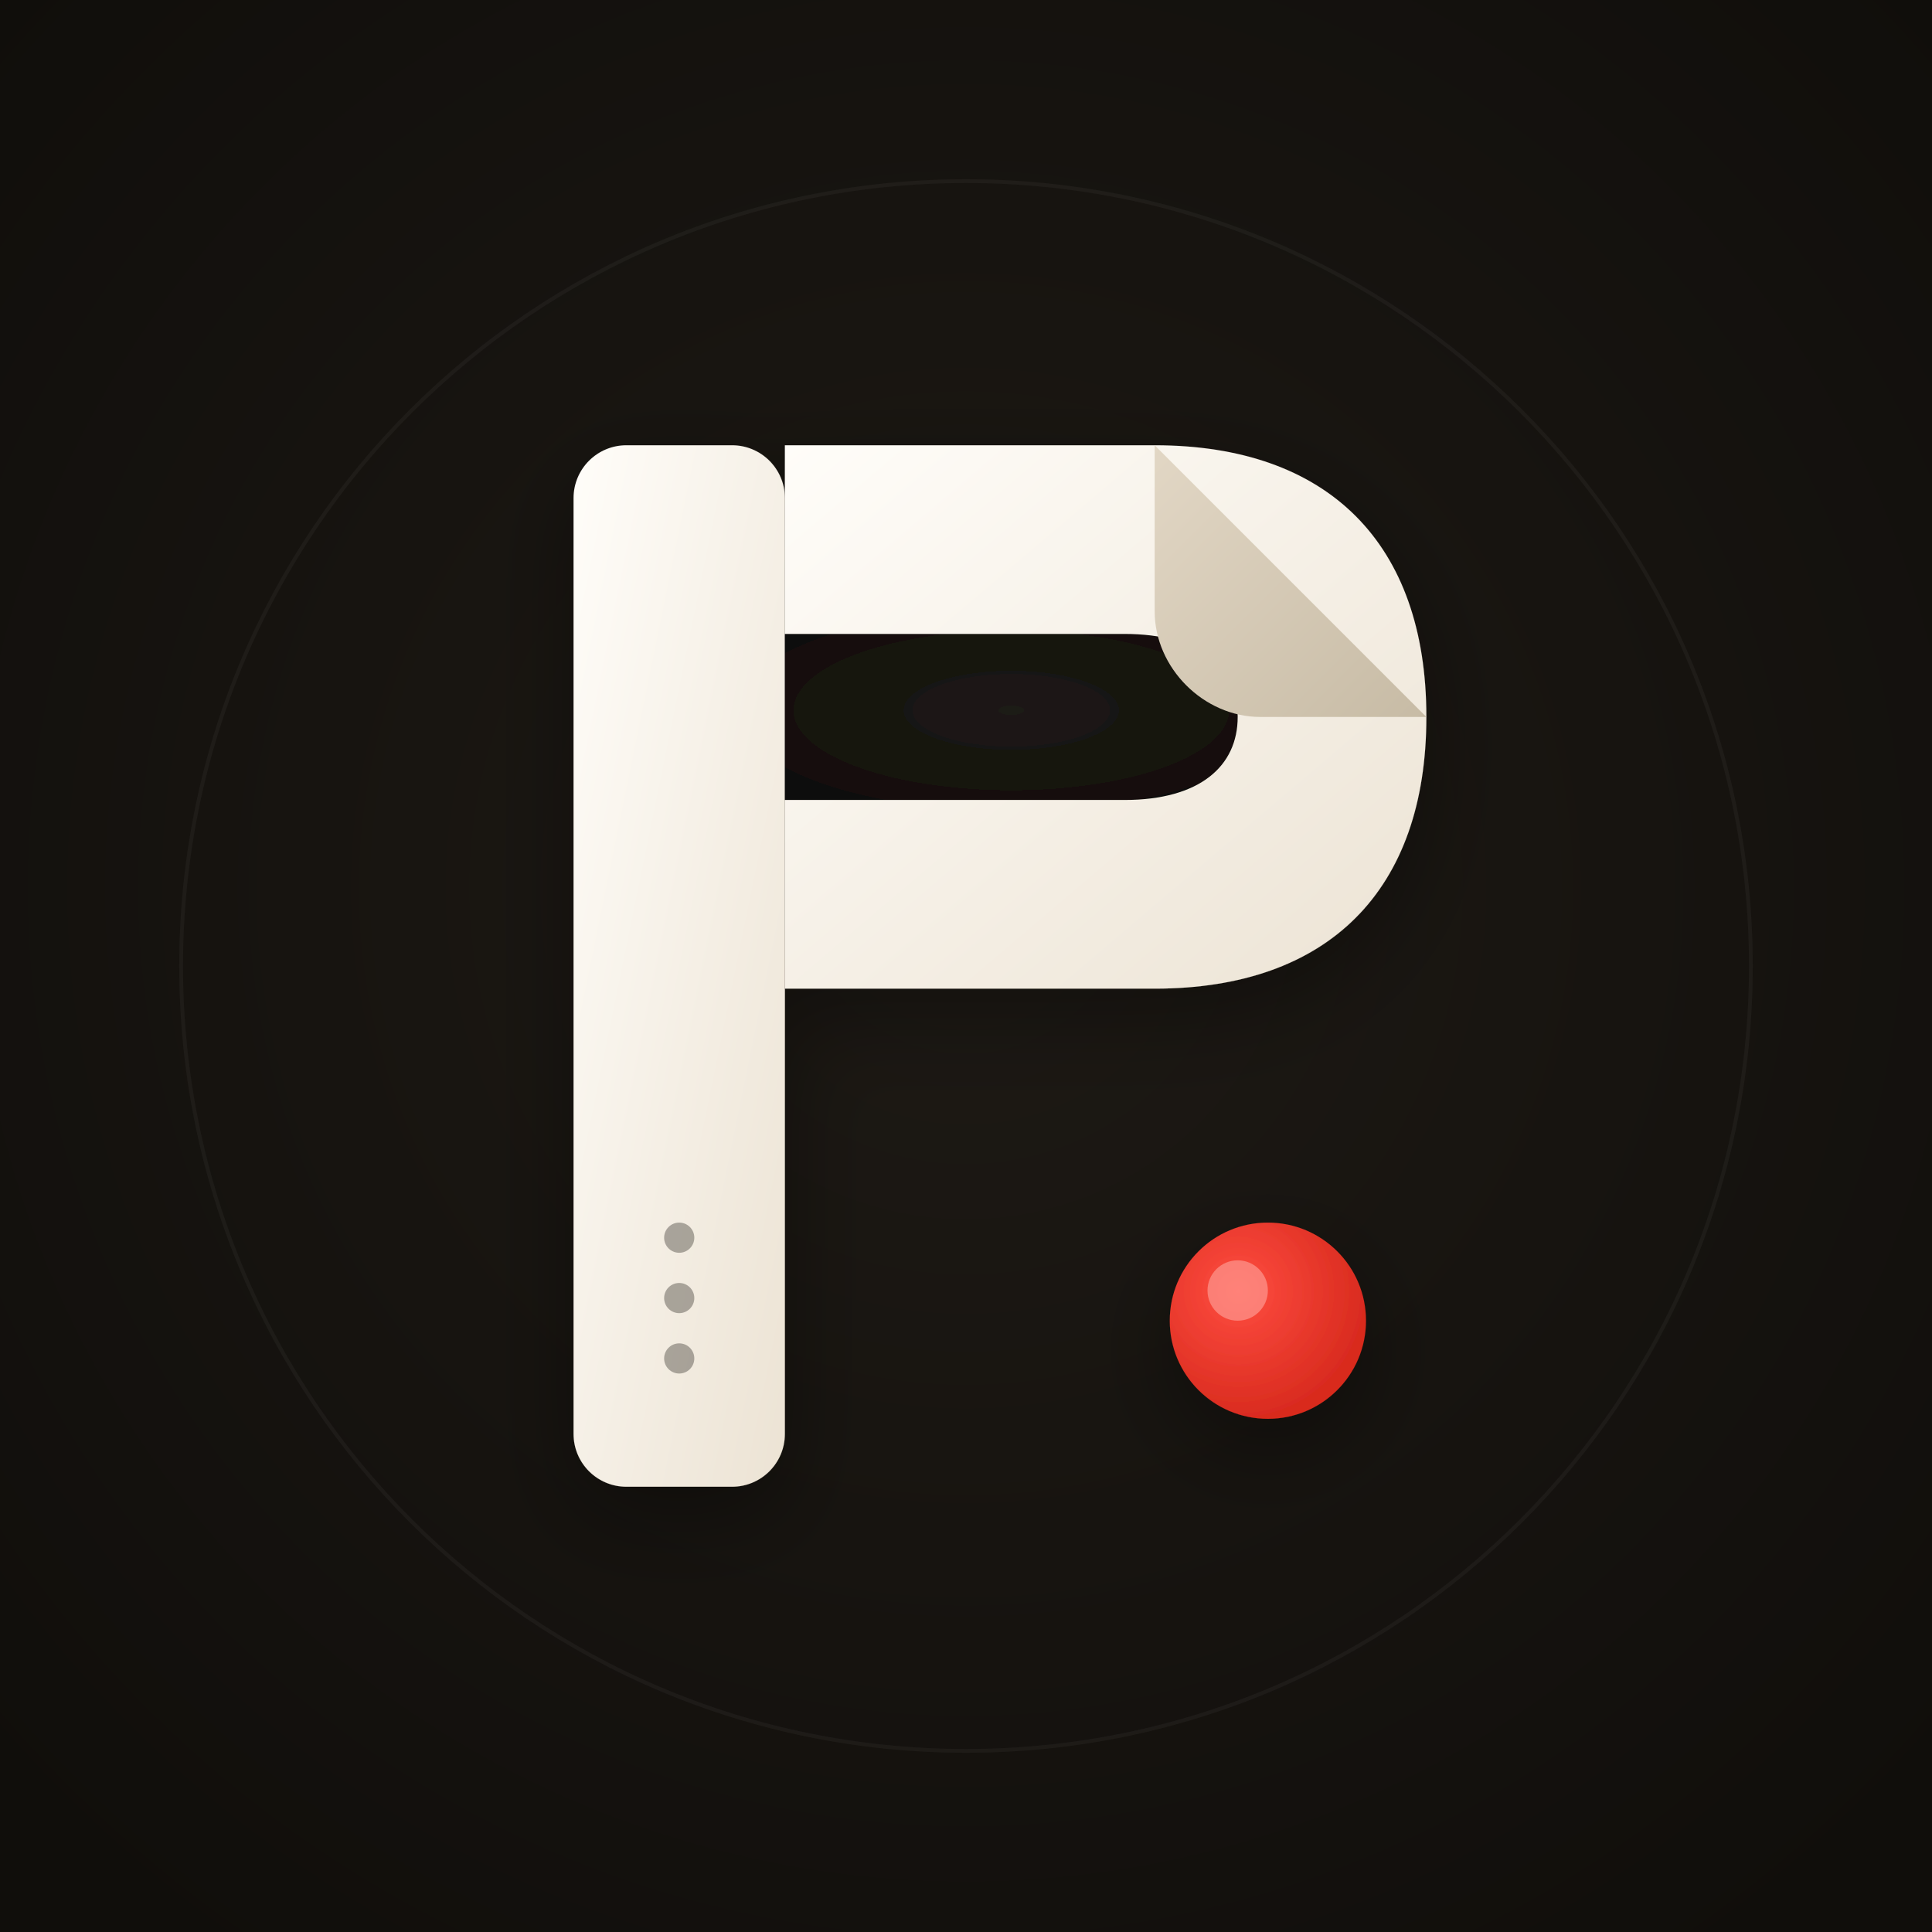
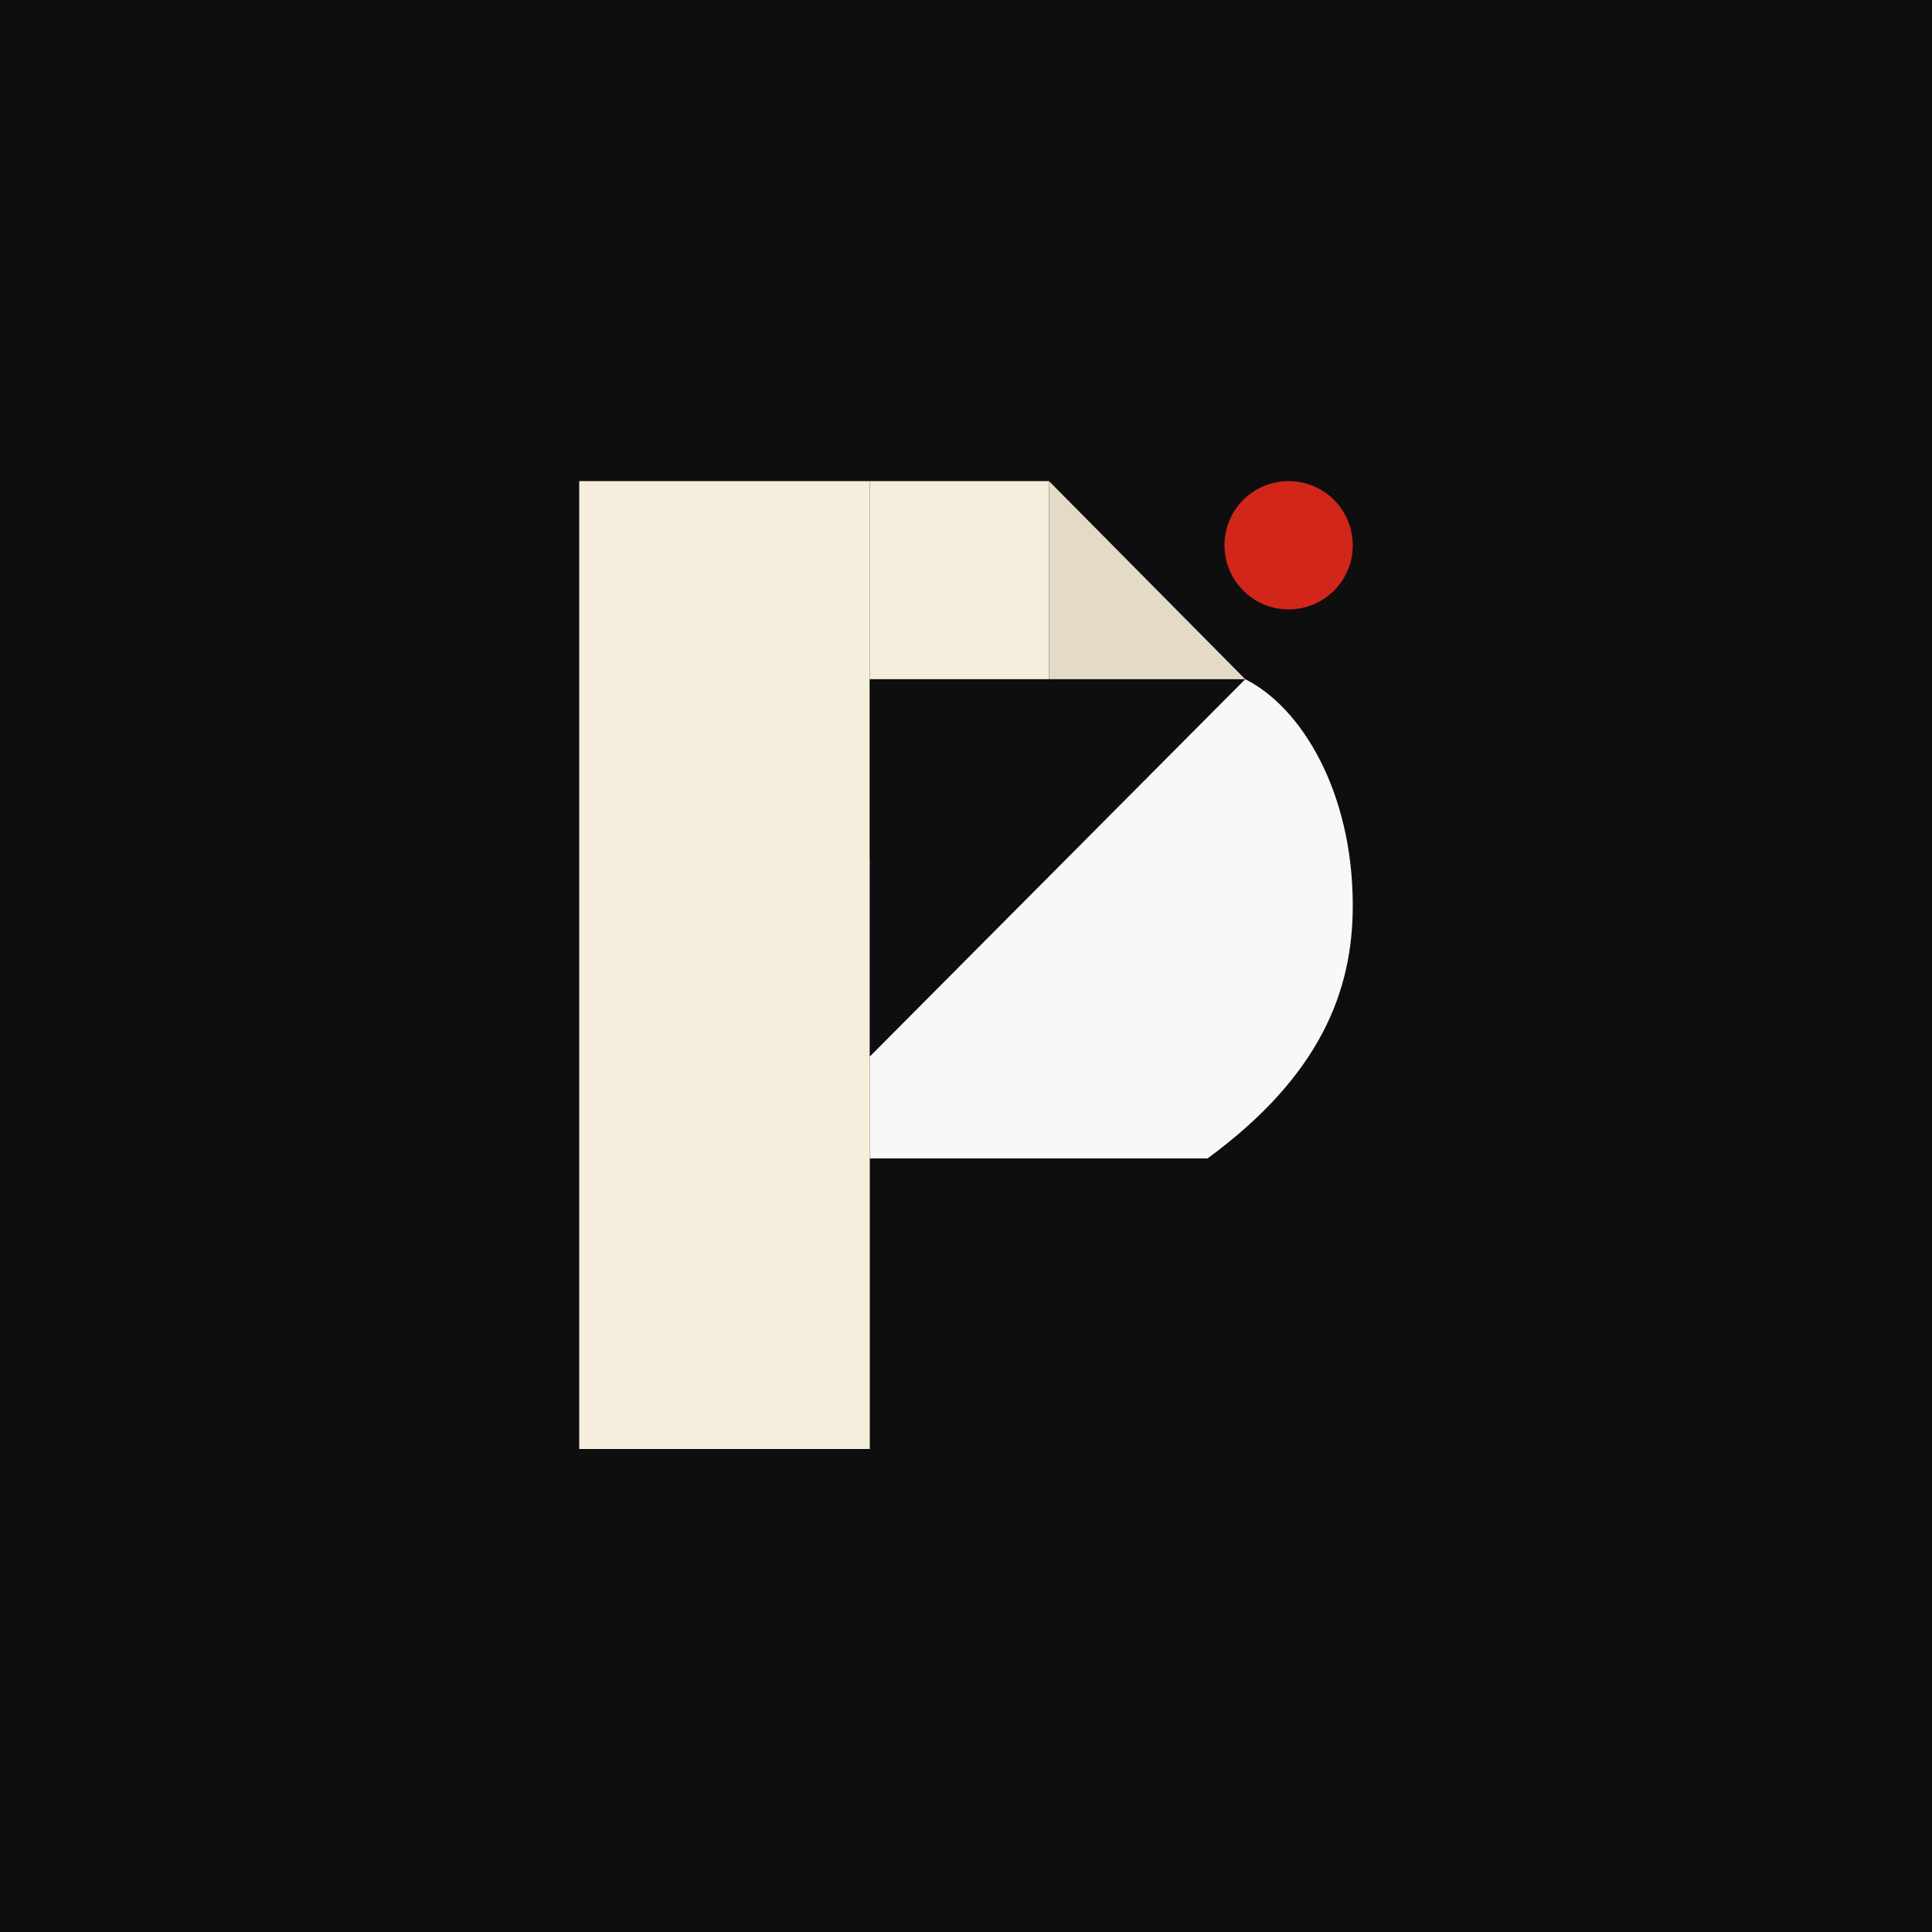
<svg xmlns="http://www.w3.org/2000/svg" viewBox="0 0 1024 1024" width="1024" height="1024">
  <defs>
-     <radialGradient id="bgA" cx="50%" cy="46%" r="68%">
-       <stop offset="0%" stop-color="#1E1A15" />
-       <stop offset="100%" stop-color="#100E0B" />
-     </radialGradient>
-     <linearGradient id="slipGrad" x1="0%" y1="0%" x2="100%" y2="100%">
-       <stop offset="0%" stop-color="#FFFDF9" />
-       <stop offset="100%" stop-color="#ECE3D4" />
-     </linearGradient>
-     <linearGradient id="foldGrad" x1="0%" y1="0%" x2="100%" y2="100%">
-       <stop offset="0%" stop-color="#E2D7C5" />
-       <stop offset="100%" stop-color="#C7BBA5" />
-     </linearGradient>
-     <radialGradient id="rushGlow" cx="35%" cy="35%" r="65%">
-       <stop offset="0%" stop-color="#FF4D40" />
-       <stop offset="100%" stop-color="#D92B1F" />
-     </radialGradient>
-     <filter id="subtleDrop" x="-10%" y="-10%" width="120%" height="120%">
-       <feDropShadow dx="0" dy="16" stdDeviation="24" flood-color="#000000" flood-opacity="0.35" />
-     </filter>
+     <rect id="bg" width="1024" height="1024" fill="#0E0E0E" />
  </defs>
-   <rect width="1024" height="1024" fill="url(#bgA)" />
-   <circle cx="512" cy="512" r="416" fill="none" stroke="#FFFFFF" stroke-opacity="0.04" stroke-width="2" />
-   <g id="parchi-mark" filter="url(#subtleDrop)">
-     <rect x="304" y="236" width="112" height="552" rx="28" fill="url(#slipGrad)" />
-     <path d="M416 236 H612 C704 236 756 288 756 380 C756 472 704 524 612 524 H416 V236 Z" fill="url(#slipGrad)" />
-     <path d="M416 336 H596 C636 336 656 354 656 380 C656 406 636 424 596 424 H416 V336 Z" fill="url(#bgA)" />
-     <path d="M612 236 L756 380 H668 C638 380 612 354 612 324 V236 Z" fill="url(#foldGrad)" />
-     <circle cx="360" cy="656" r="8" fill="#1E1A15" opacity="0.35" />
-     <circle cx="360" cy="688" r="8" fill="#1E1A15" opacity="0.35" />
-     <circle cx="360" cy="720" r="8" fill="#1E1A15" opacity="0.35" />
-     <circle cx="672" cy="700" r="52" fill="url(#rushGlow)" />
-     <circle cx="656" cy="684" r="16" fill="#FFA59E" opacity="0.6" />
+   <use href="#bg" />
+   <g id="parchios-logo">
+     <rect x="307" y="255" width="154" height="513" fill="#F5EEDC" />
+     <polygon points="307,255 556,255 556,360 461,360 461,255" fill="#F5EEDC" />
+     <polygon points="556,255 660,360 556,360" fill="#E4DAC7" />
+     <path d="M461,614 L640,614 C700,570 717,525 717,480 C717,420 690,375 660,360 L556,360 L461,455 Z" fill="#F8F8F8" />
+     <polygon points="461,360 660,360 461,560" fill="#0E0E0E" />
+     <circle cx="683" cy="289" r="34" fill="#D2261A" />
  </g>
</svg>
